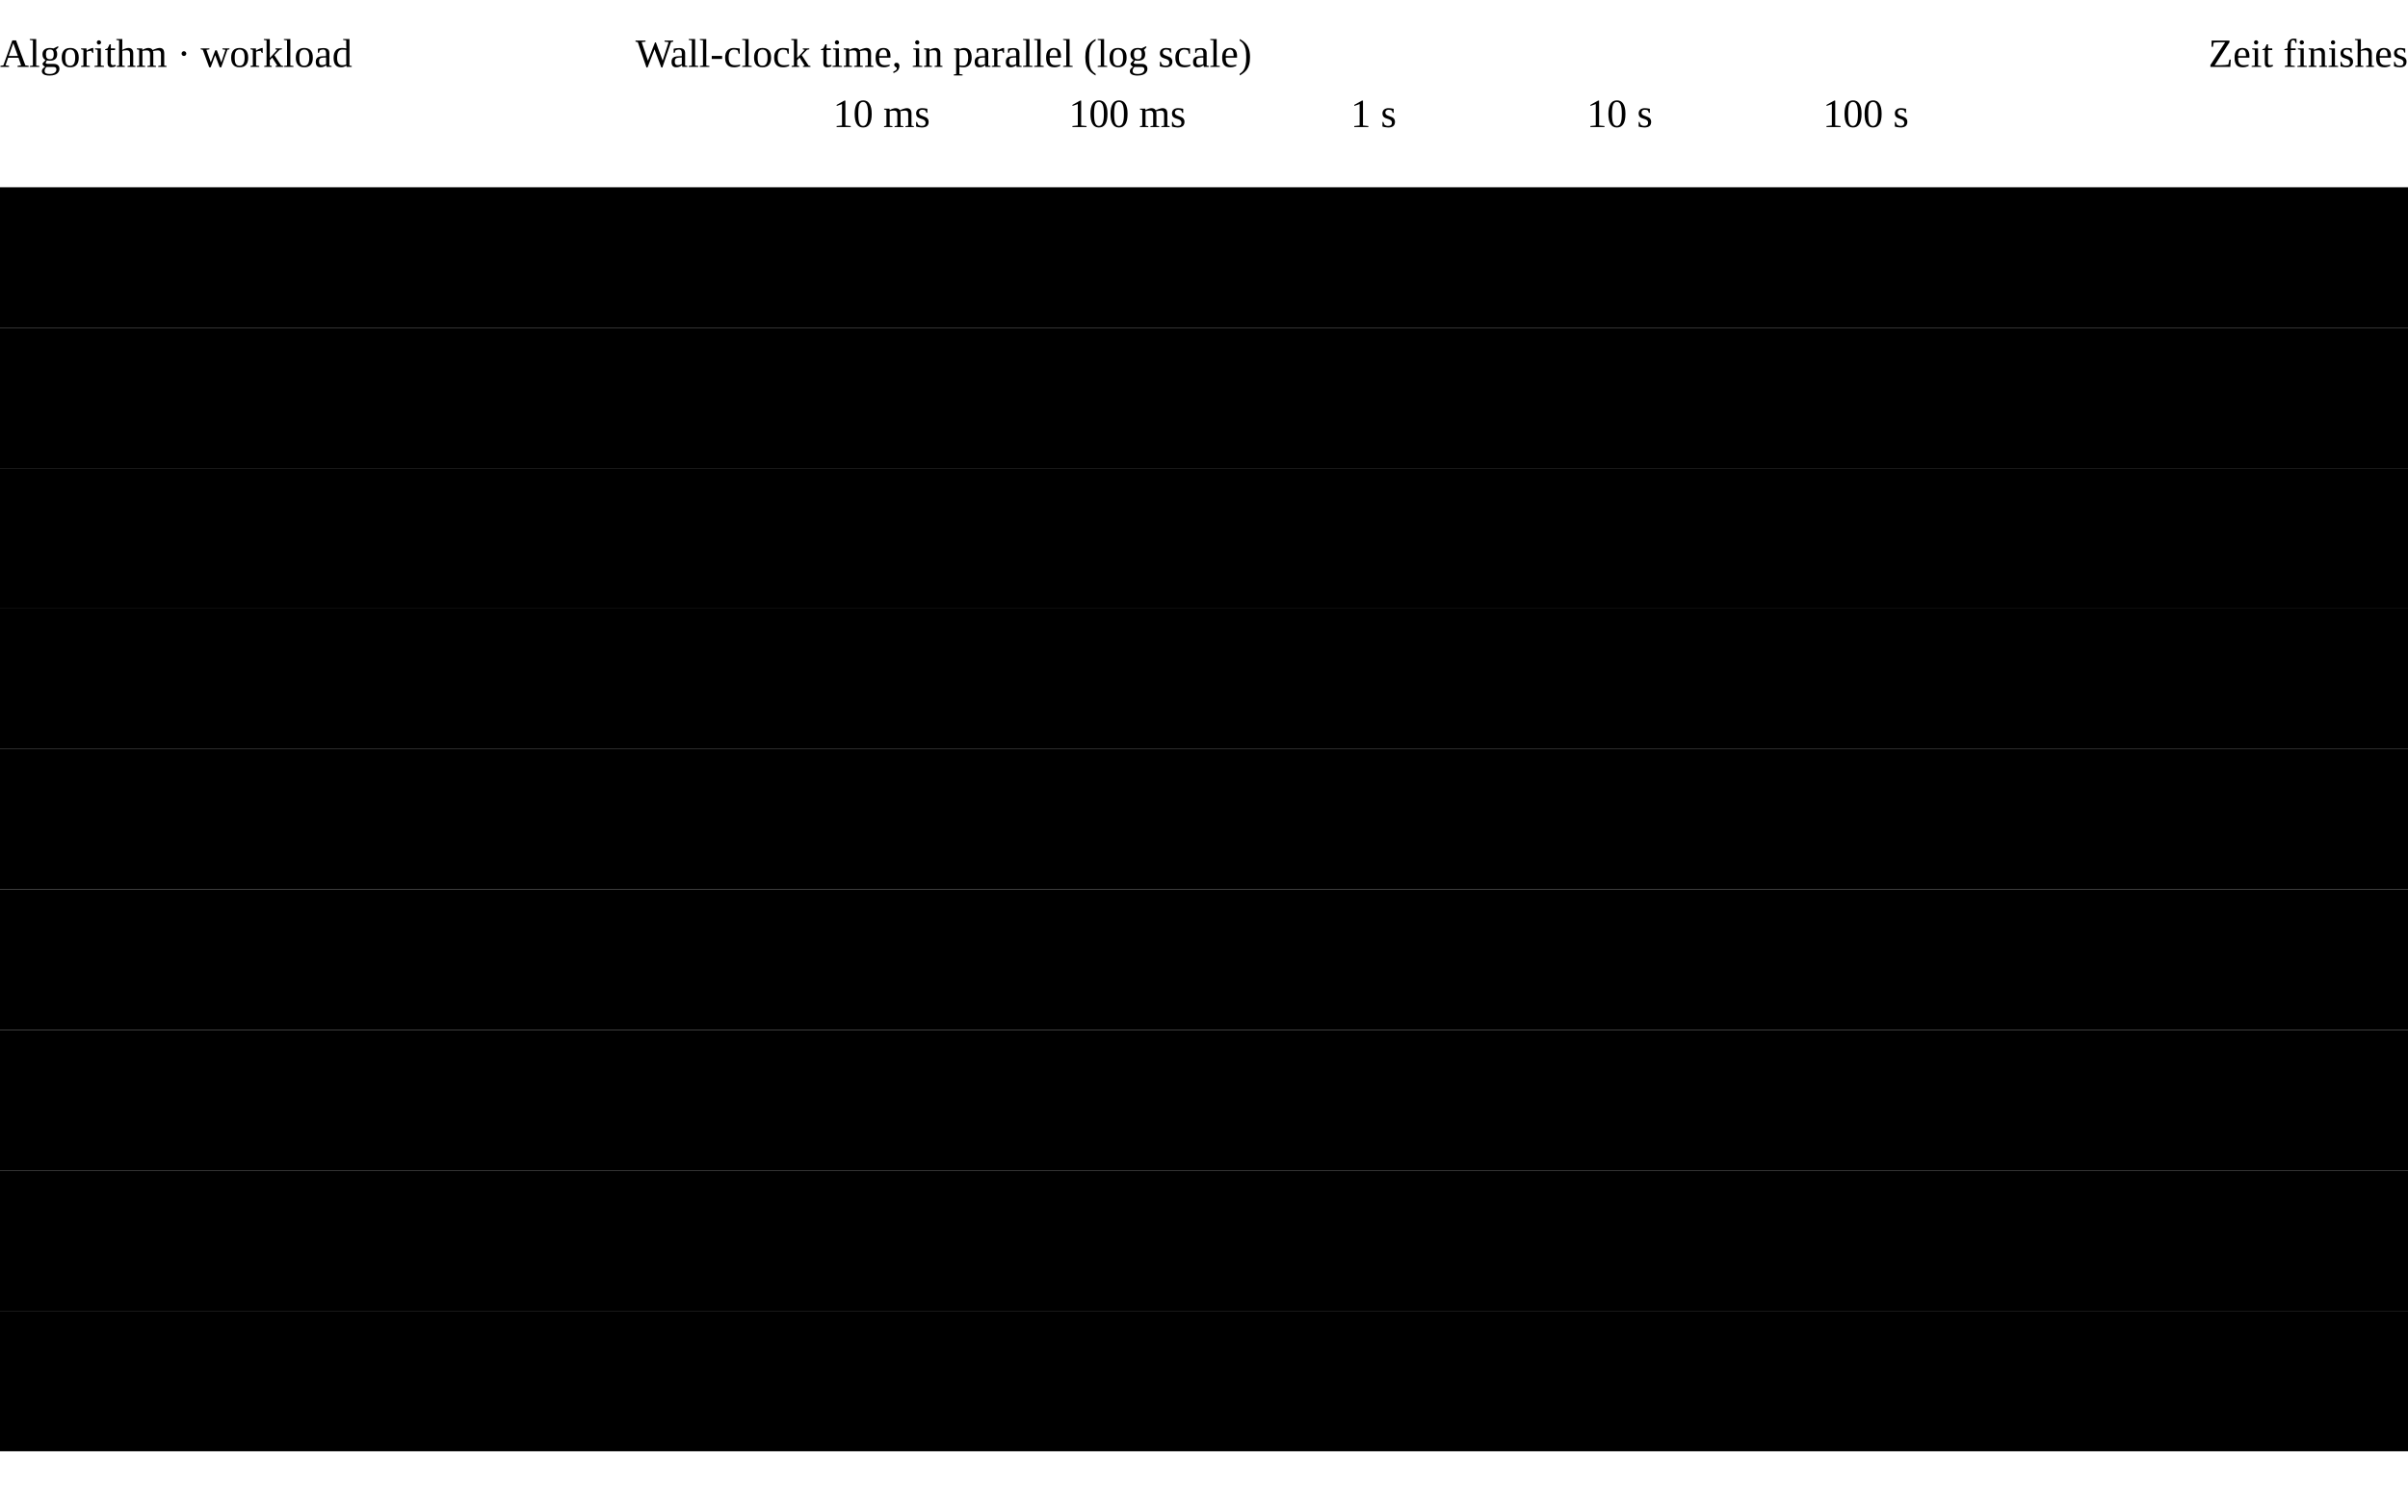
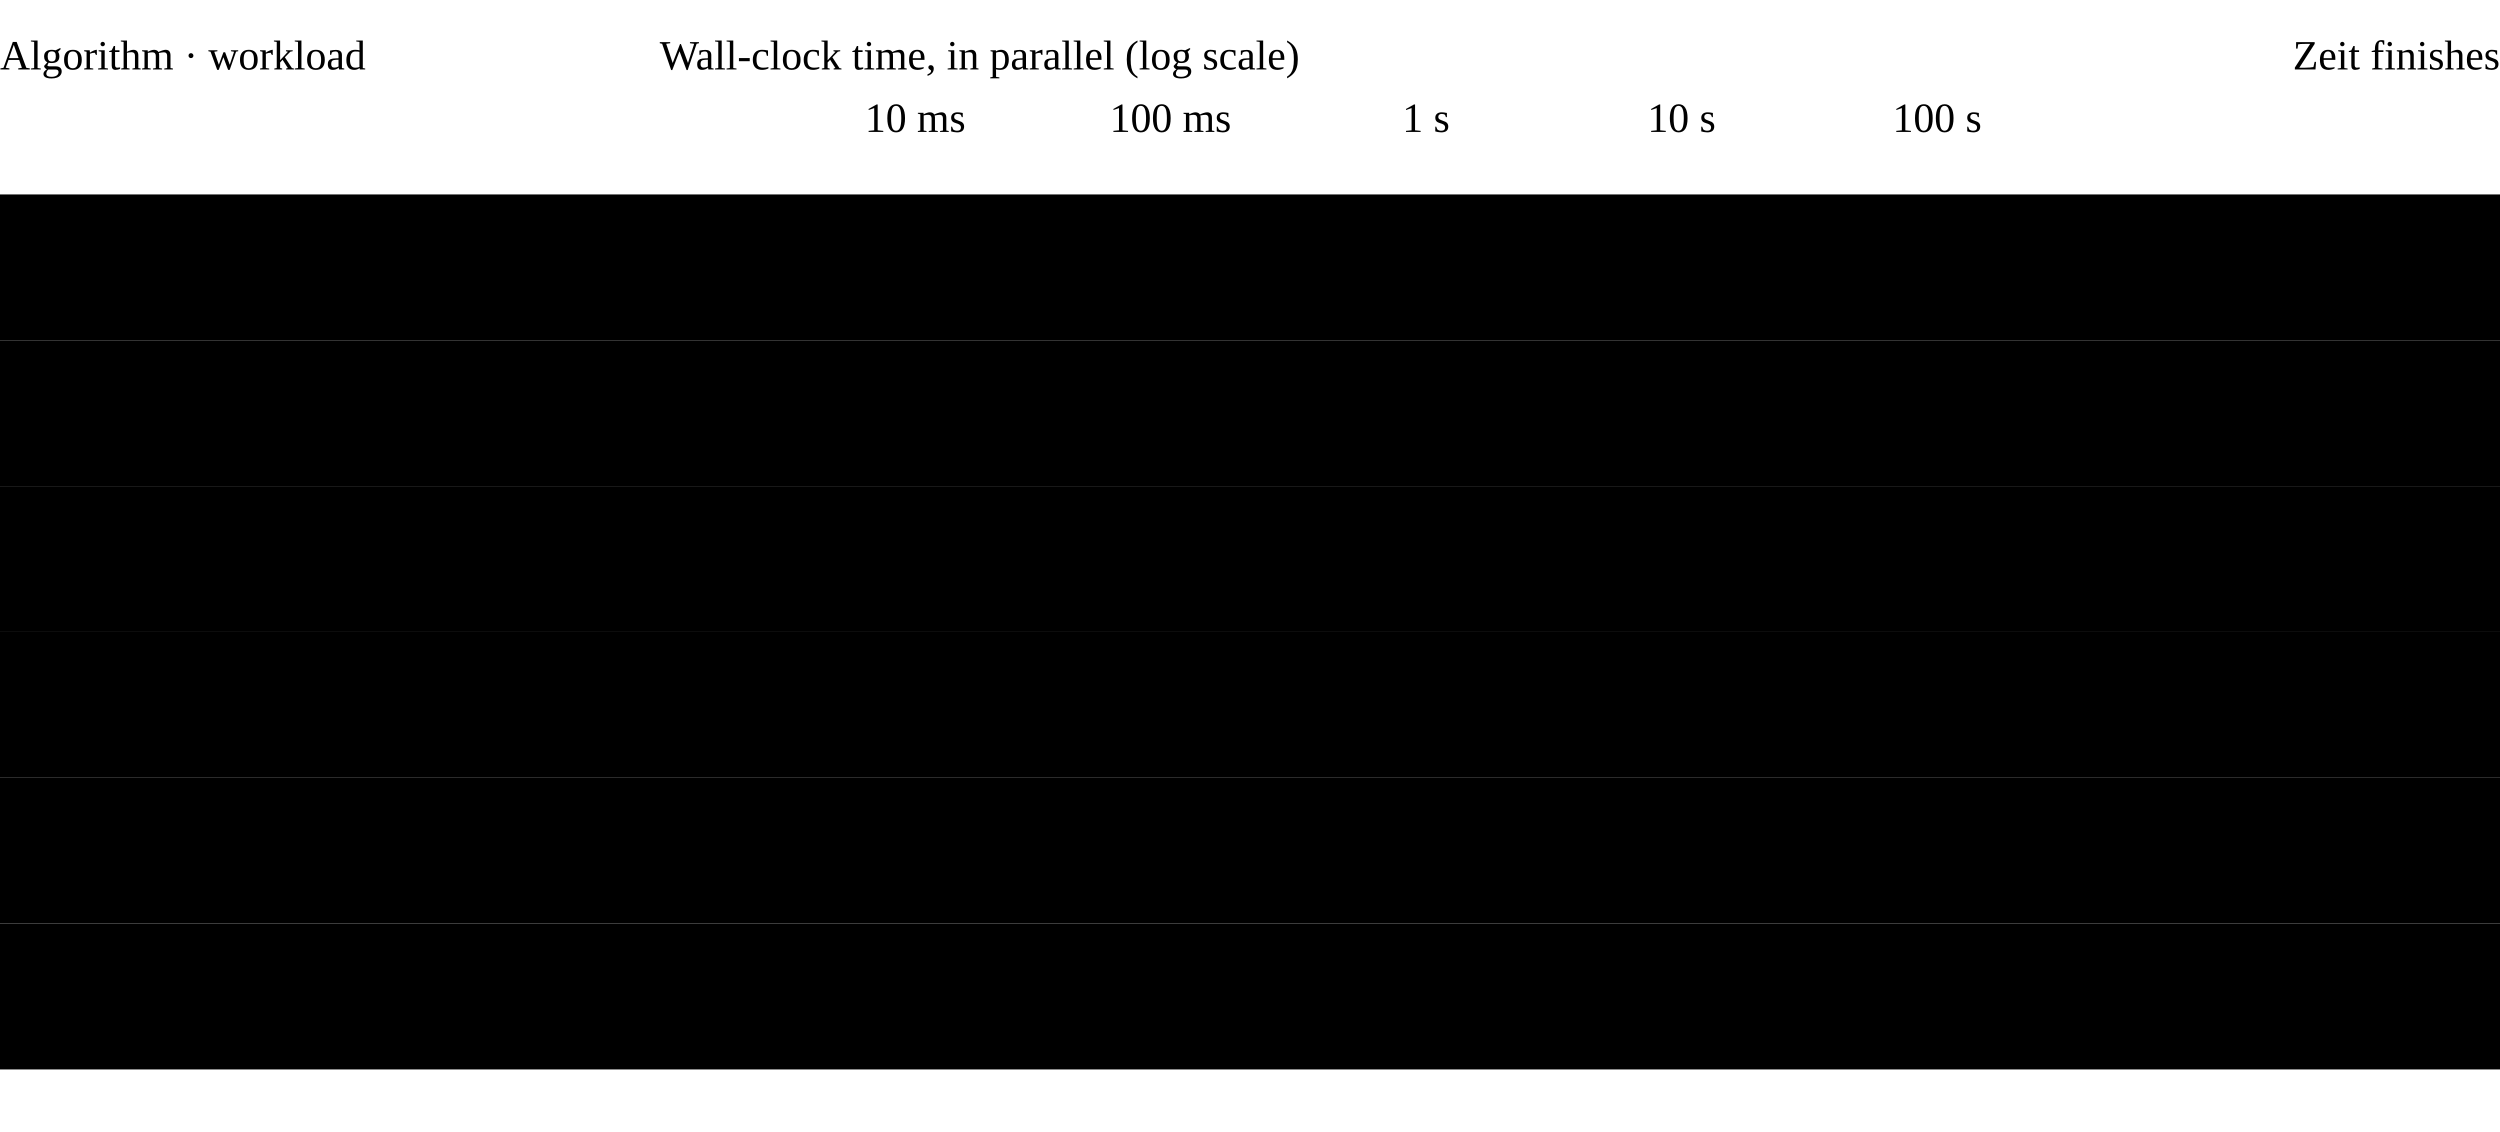
- <svg xmlns="http://www.w3.org/2000/svg" class="zc" viewBox="0 0 720 452" role="img" aria-label="Wall-clock time of Zeit with 8 threads and of each reference tool with its parallel framework">
+ <svg xmlns="http://www.w3.org/2000/svg" class="zc" viewBox="0 0 720 326" role="img" aria-label="Wall-clock time of Zeit with 8 threads and of each reference tool with its parallel framework">
  <text class="zc-head" x="0" y="20">Algorithm · workload</text>
  <text class="zc-head" x="190" y="20">Wall-clock time, in parallel (log scale)</text>
  <text class="zc-head" x="720" y="20" text-anchor="end">Zeit finishes</text>
-   <line class="zc-grid" x1="263.6" x2="263.6" y1="44" y2="438" />
+   <line class="zc-grid" x1="263.6" x2="263.6" y1="44" y2="312" />
  <text class="zc-tick" x="263.6" y="38" text-anchor="middle">10 ms</text>
-   <line class="zc-grid" x1="337.1" x2="337.1" y1="44" y2="438" />
+   <line class="zc-grid" x1="337.1" x2="337.1" y1="44" y2="312" />
  <text class="zc-tick" x="337.1" y="38" text-anchor="middle">100 ms</text>
-   <line class="zc-grid" x1="410.7" x2="410.7" y1="44" y2="438" />
+   <line class="zc-grid" x1="410.7" x2="410.7" y1="44" y2="312" />
  <text class="zc-tick" x="410.7" y="38" text-anchor="middle">1 s</text>
-   <line class="zc-grid" x1="484.3" x2="484.3" y1="44" y2="438" />
+   <line class="zc-grid" x1="484.3" x2="484.3" y1="44" y2="312" />
  <text class="zc-tick" x="484.3" y="38" text-anchor="middle">10 s</text>
-   <line class="zc-grid" x1="557.9" x2="557.9" y1="44" y2="438" />
+   <line class="zc-grid" x1="557.9" x2="557.9" y1="44" y2="312" />
  <text class="zc-tick" x="557.9" y="38" text-anchor="middle">100 s</text>
  <g class="zc-row" data-tip="Mann-Kendall, 5,000 series: Zeit with 8 threads 3.6 ms; reference (Python multiprocessing, 19 workers) 20.1 s. Zeit finishes 5,552× sooner." tabindex="0">
    <rect class="zc-hit" x="0" y="56" width="720" height="42" />
    <text class="zc-name" x="0" y="74.0">Mann-Kendall</text>
    <text class="zc-sub" x="0" y="90.0">5,000 series</text>
    <line class="zc-link" x1="231.1" x2="506.6" y1="77.0" y2="77.0" />
    <circle class="zc-dot zc-dot--ref" cx="506.6" cy="77.0" r="6" />
    <circle class="zc-dot zc-dot--zeit" cx="231.1" cy="77.0" r="6" />
    <text class="zc-val zc-val--soft" x="220.1" y="81.0" text-anchor="end">3.6 ms</text>
    <text class="zc-val zc-val--soft" x="517.6" y="81.0">20.1 s</text>
    <text class="zc-val" x="720" y="81.0" text-anchor="end">5,552× sooner</text>
  </g>
  <g class="zc-row" data-tip="BFAST Monitor, 20,000 series: Zeit with 8 threads 10.0 ms; reference (R PSOCK cluster, 19 workers) 5.0 s. Zeit finishes 499× sooner." tabindex="0">
    <rect class="zc-hit" x="0" y="98" width="720" height="42" />
    <text class="zc-name" x="0" y="116.0">BFAST Monitor</text>
    <text class="zc-sub" x="0" y="132.0">20,000 series</text>
    <line class="zc-link" x1="263.7" x2="462.2" y1="119.0" y2="119.0" />
    <circle class="zc-dot zc-dot--ref" cx="462.2" cy="119.0" r="6" />
    <circle class="zc-dot zc-dot--zeit" cx="263.7" cy="119.0" r="6" />
    <text class="zc-val zc-val--soft" x="252.7" y="123.0" text-anchor="end">10.0 ms</text>
    <text class="zc-val zc-val--soft" x="473.2" y="123.0">5.0 s</text>
    <text class="zc-val" x="720" y="123.0" text-anchor="end">499× sooner</text>
  </g>
-   <g class="zc-row" data-tip="Phenology, 638 px × 25 years: Zeit with 8 threads 209 ms; reference (R foreach + doParallel, 19 workers) 93.5 s. Zeit finishes 447× sooner." tabindex="0">
+   <g class="zc-row" data-tip="TWDTW, 3,000 series: Zeit with 8 threads 2.1 ms; reference (R PSOCK cluster, 19 workers) 189 ms. Zeit finishes 89× sooner." tabindex="0">
    <rect class="zc-hit" x="0" y="140" width="720" height="42" />
-     <text class="zc-name" x="0" y="158.0">Phenology</text>
-     <text class="zc-sub" x="0" y="174.0">638 px × 25 years</text>
-     <line class="zc-link" x1="360.7" x2="555.7" y1="161.0" y2="161.0" />
-     <circle class="zc-dot zc-dot--ref" cx="555.7" cy="161.0" r="6" />
-     <circle class="zc-dot zc-dot--zeit" cx="360.7" cy="161.0" r="6" />
-     <text class="zc-val zc-val--soft" x="349.7" y="165.0" text-anchor="end">209 ms</text>
-     <text class="zc-val zc-val--soft" x="566.7" y="165.0">93.5 s</text>
-     <text class="zc-val" x="720" y="165.0" text-anchor="end">447× sooner</text>
-   </g>
-   <g class="zc-row" data-tip="TWDTW, 3,000 series: Zeit with 8 threads 2.1 ms; reference (R PSOCK cluster, 19 workers) 189 ms. Zeit finishes 89× sooner." tabindex="0">
-     <rect class="zc-hit" x="0" y="182" width="720" height="42" />
-     <text class="zc-name" x="0" y="200.0">TWDTW</text>
-     <text class="zc-sub" x="0" y="216.0">3,000 series</text>
-     <line class="zc-link" x1="214.1" x2="357.4" y1="203.0" y2="203.0" />
-     <circle class="zc-dot zc-dot--ref" cx="357.4" cy="203.0" r="6" />
-     <circle class="zc-dot zc-dot--zeit" cx="214.1" cy="203.0" r="6" />
-     <text class="zc-val zc-val--soft" x="203.1" y="207.0" text-anchor="end">2.1 ms</text>
-     <text class="zc-val zc-val--soft" x="368.4" y="207.0">189 ms</text>
-     <text class="zc-val" x="720" y="207.0" text-anchor="end">89× sooner</text>
+     <text class="zc-name" x="0" y="158.0">TWDTW</text>
+     <text class="zc-sub" x="0" y="174.0">3,000 series</text>
+     <line class="zc-link" x1="214.1" x2="357.4" y1="161.0" y2="161.0" />
+     <circle class="zc-dot zc-dot--ref" cx="357.4" cy="161.0" r="6" />
+     <circle class="zc-dot zc-dot--zeit" cx="214.1" cy="161.0" r="6" />
+     <text class="zc-val zc-val--soft" x="203.1" y="165.0" text-anchor="end">2.1 ms</text>
+     <text class="zc-val zc-val--soft" x="368.4" y="165.0">189 ms</text>
+     <text class="zc-val" x="720" y="165.0" text-anchor="end">89× sooner</text>
  </g>
  <g class="zc-row" data-tip="BFAST, 400 series: Zeit with 8 threads 239 ms; reference (R PSOCK cluster, 19 workers) 3.3 s. Zeit finishes 14× sooner." tabindex="0">
-     <rect class="zc-hit" x="0" y="224" width="720" height="42" />
-     <text class="zc-name" x="0" y="242.0">BFAST</text>
-     <text class="zc-sub" x="0" y="258.0">400 series</text>
-     <line class="zc-link" x1="365.0" x2="449.2" y1="245.0" y2="245.0" />
-     <circle class="zc-dot zc-dot--ref" cx="449.2" cy="245.0" r="6" />
-     <circle class="zc-dot zc-dot--zeit" cx="365.0" cy="245.0" r="6" />
-     <text class="zc-val zc-val--soft" x="354.0" y="249.0" text-anchor="end">239 ms</text>
-     <text class="zc-val zc-val--soft" x="460.2" y="249.0">3.3 s</text>
-     <text class="zc-val" x="720" y="249.0" text-anchor="end">14× sooner</text>
+     <rect class="zc-hit" x="0" y="182" width="720" height="42" />
+     <text class="zc-name" x="0" y="200.0">BFAST</text>
+     <text class="zc-sub" x="0" y="216.0">400 series</text>
+     <line class="zc-link" x1="365.0" x2="449.2" y1="203.0" y2="203.0" />
+     <circle class="zc-dot zc-dot--ref" cx="449.2" cy="203.0" r="6" />
+     <circle class="zc-dot zc-dot--zeit" cx="365.0" cy="203.0" r="6" />
+     <text class="zc-val zc-val--soft" x="354.0" y="207.0" text-anchor="end">239 ms</text>
+     <text class="zc-val zc-val--soft" x="460.2" y="207.0">3.3 s</text>
+     <text class="zc-val" x="720" y="207.0" text-anchor="end">14× sooner</text>
  </g>
  <g class="zc-row" data-tip="BFAST Lite, 2,000 series: Zeit with 8 threads 1.5 s; reference (R PSOCK cluster, 19 workers) 4.6 s. Zeit finishes 3.1× sooner." tabindex="0">
-     <rect class="zc-hit" x="0" y="266" width="720" height="42" />
-     <text class="zc-name" x="0" y="284.0">BFAST Lite</text>
-     <text class="zc-sub" x="0" y="300.0">2,000 series</text>
-     <line class="zc-link" x1="423.3" x2="459.1" y1="287.0" y2="287.0" />
-     <circle class="zc-dot zc-dot--ref" cx="459.1" cy="287.0" r="6" />
-     <circle class="zc-dot zc-dot--zeit" cx="423.3" cy="287.0" r="6" />
-     <text class="zc-val zc-val--soft" x="412.3" y="291.0" text-anchor="end">1.5 s</text>
-     <text class="zc-val zc-val--soft" x="470.1" y="291.0">4.6 s</text>
-     <text class="zc-val" x="720" y="291.0" text-anchor="end">3.1× sooner</text>
-   </g>
-   <g class="zc-row" data-tip="TempCNN, batch of 512: Zeit with 20 threads 3.9 ms; reference (R torch intra-op threads) 7.8 ms. Zeit finishes 2.0× sooner." tabindex="0">
-     <rect class="zc-hit" x="0" y="308" width="720" height="42" />
-     <text class="zc-name" x="0" y="326.0">TempCNN</text>
-     <text class="zc-sub" x="0" y="342.0">batch of 512</text>
-     <line class="zc-link" x1="233.8" x2="255.5" y1="329.0" y2="329.0" />
-     <circle class="zc-dot zc-dot--ref" cx="255.5" cy="329.0" r="6" />
-     <circle class="zc-dot zc-dot--zeit" cx="233.8" cy="329.0" r="6" />
-     <text class="zc-val zc-val--soft" x="222.8" y="333.0" text-anchor="end">3.9 ms</text>
-     <text class="zc-val zc-val--soft" x="266.5" y="333.0">7.8 ms</text>
-     <text class="zc-val" x="720" y="333.0" text-anchor="end">2.0× sooner</text>
-   </g>
-   <g class="zc-row" data-tip="LightTAE, batch of 512: Zeit with 20 threads 14.6 ms; reference (R torch intra-op threads) 27.0 ms. Zeit finishes 1.8× sooner." tabindex="0">
-     <rect class="zc-hit" x="0" y="350" width="720" height="42" />
-     <text class="zc-name" x="0" y="368.0">LightTAE</text>
-     <text class="zc-sub" x="0" y="384.0">batch of 512</text>
-     <line class="zc-link" x1="275.7" x2="295.3" y1="371.0" y2="371.0" />
-     <circle class="zc-dot zc-dot--ref" cx="295.3" cy="371.0" r="6" />
-     <circle class="zc-dot zc-dot--zeit" cx="275.7" cy="371.0" r="6" />
-     <text class="zc-val zc-val--soft" x="264.7" y="375.0" text-anchor="end">14.6 ms</text>
-     <text class="zc-val zc-val--soft" x="306.3" y="375.0">27.0 ms</text>
-     <text class="zc-val" x="720" y="375.0" text-anchor="end">1.8× sooner</text>
+     <rect class="zc-hit" x="0" y="224" width="720" height="42" />
+     <text class="zc-name" x="0" y="242.0">BFAST Lite</text>
+     <text class="zc-sub" x="0" y="258.0">2,000 series</text>
+     <line class="zc-link" x1="423.3" x2="459.1" y1="245.0" y2="245.0" />
+     <circle class="zc-dot zc-dot--ref" cx="459.1" cy="245.0" r="6" />
+     <circle class="zc-dot zc-dot--zeit" cx="423.3" cy="245.0" r="6" />
+     <text class="zc-val zc-val--soft" x="412.3" y="249.0" text-anchor="end">1.5 s</text>
+     <text class="zc-val zc-val--soft" x="470.1" y="249.0">4.6 s</text>
+     <text class="zc-val" x="720" y="249.0" text-anchor="end">3.1× sooner</text>
  </g>
  <g class="zc-row" data-tip="U-TAE, batch of 32: Zeit with 20 threads 126 ms; reference (PyTorch intra-op threads) 125 ms. Both run on the PyTorch backend: tied." tabindex="0">
-     <rect class="zc-hit" x="0" y="392" width="720" height="42" />
-     <text class="zc-name" x="0" y="410.0">U-TAE</text>
-     <text class="zc-sub" x="0" y="426.0">batch of 32</text>
-     <line class="zc-link" x1="344.2" x2="344.5" y1="413.0" y2="413.0" />
-     <circle class="zc-dot zc-dot--ref" cx="344.2" cy="413.0" r="6" />
-     <circle class="zc-dot zc-dot--zeit" cx="344.5" cy="413.0" r="6" />
-     <text class="zc-val zc-val--soft" x="333.5" y="417.0" text-anchor="end">126 ms</text>
-     <text class="zc-val zc-val--soft" x="355.2" y="417.0">125 ms</text>
-     <text class="zc-val" x="720" y="417.0" text-anchor="end">tied</text>
+     <rect class="zc-hit" x="0" y="266" width="720" height="42" />
+     <text class="zc-name" x="0" y="284.0">U-TAE</text>
+     <text class="zc-sub" x="0" y="300.0">batch of 32</text>
+     <line class="zc-link" x1="344.2" x2="344.5" y1="287.0" y2="287.0" />
+     <circle class="zc-dot zc-dot--ref" cx="344.2" cy="287.0" r="6" />
+     <circle class="zc-dot zc-dot--zeit" cx="344.5" cy="287.0" r="6" />
+     <text class="zc-val zc-val--soft" x="333.5" y="291.0" text-anchor="end">126 ms</text>
+     <text class="zc-val zc-val--soft" x="355.2" y="291.0">125 ms</text>
+     <text class="zc-val" x="720" y="291.0" text-anchor="end">tied</text>
  </g>
</svg>
